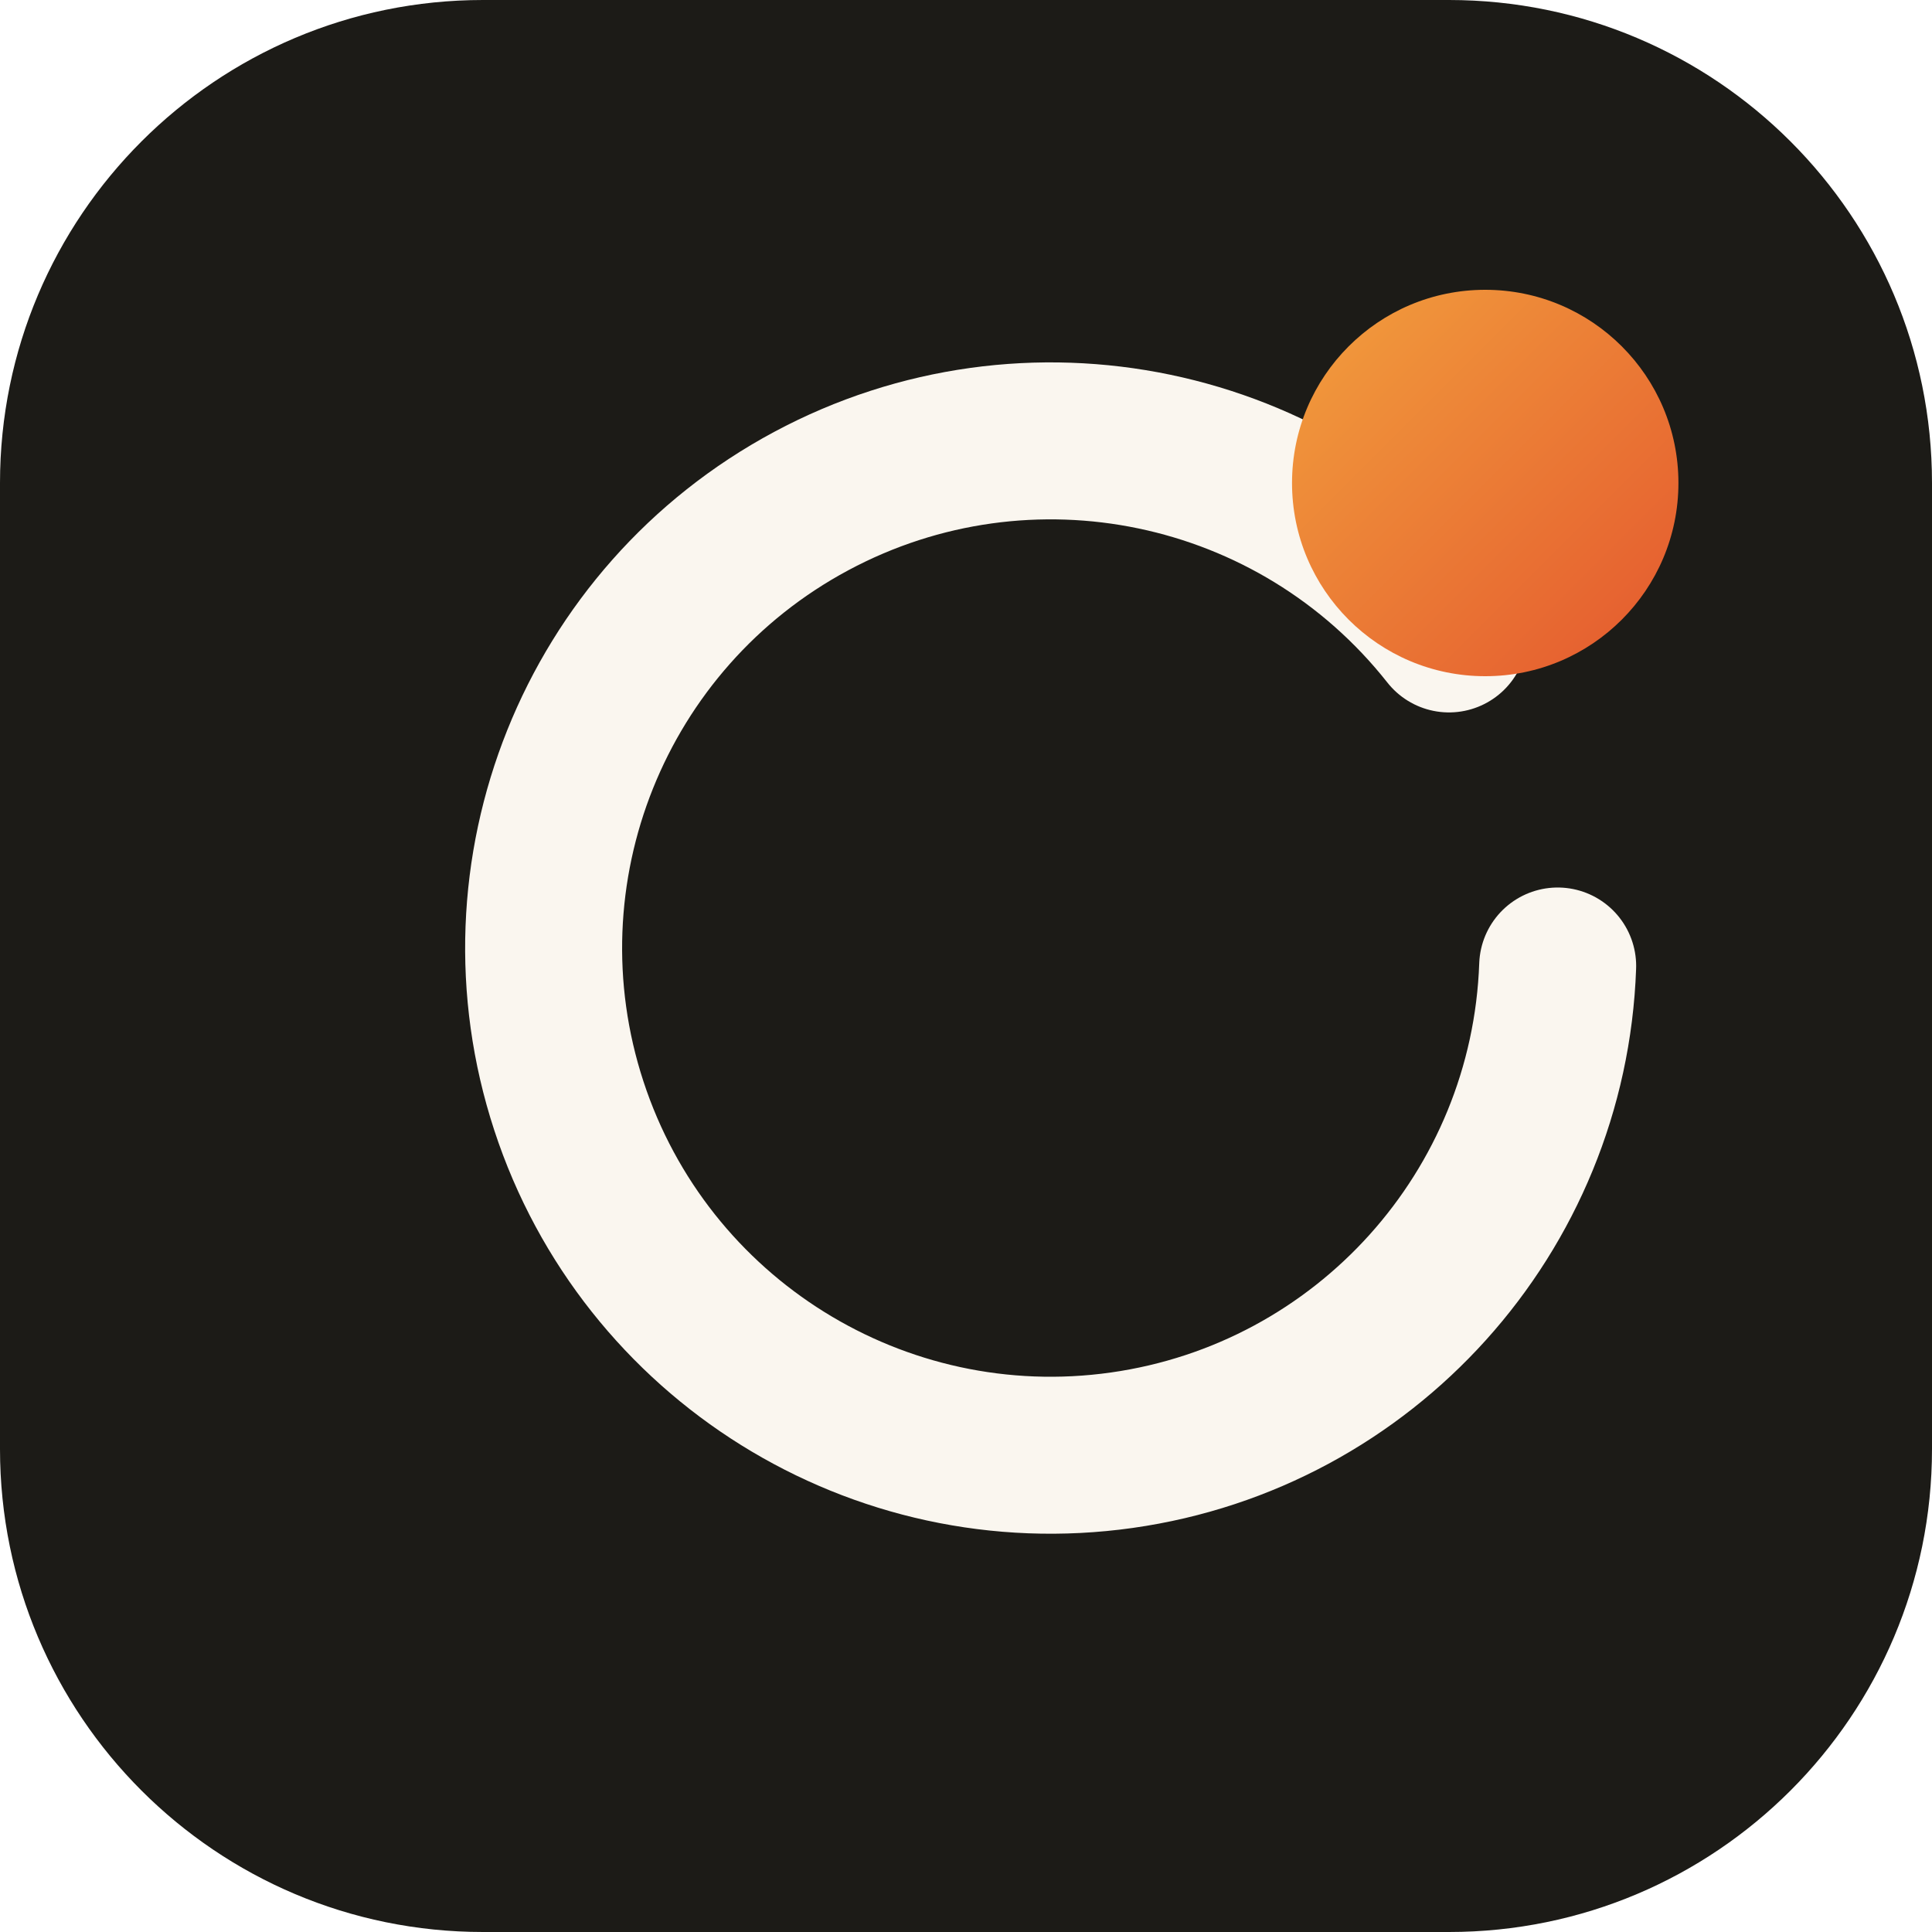
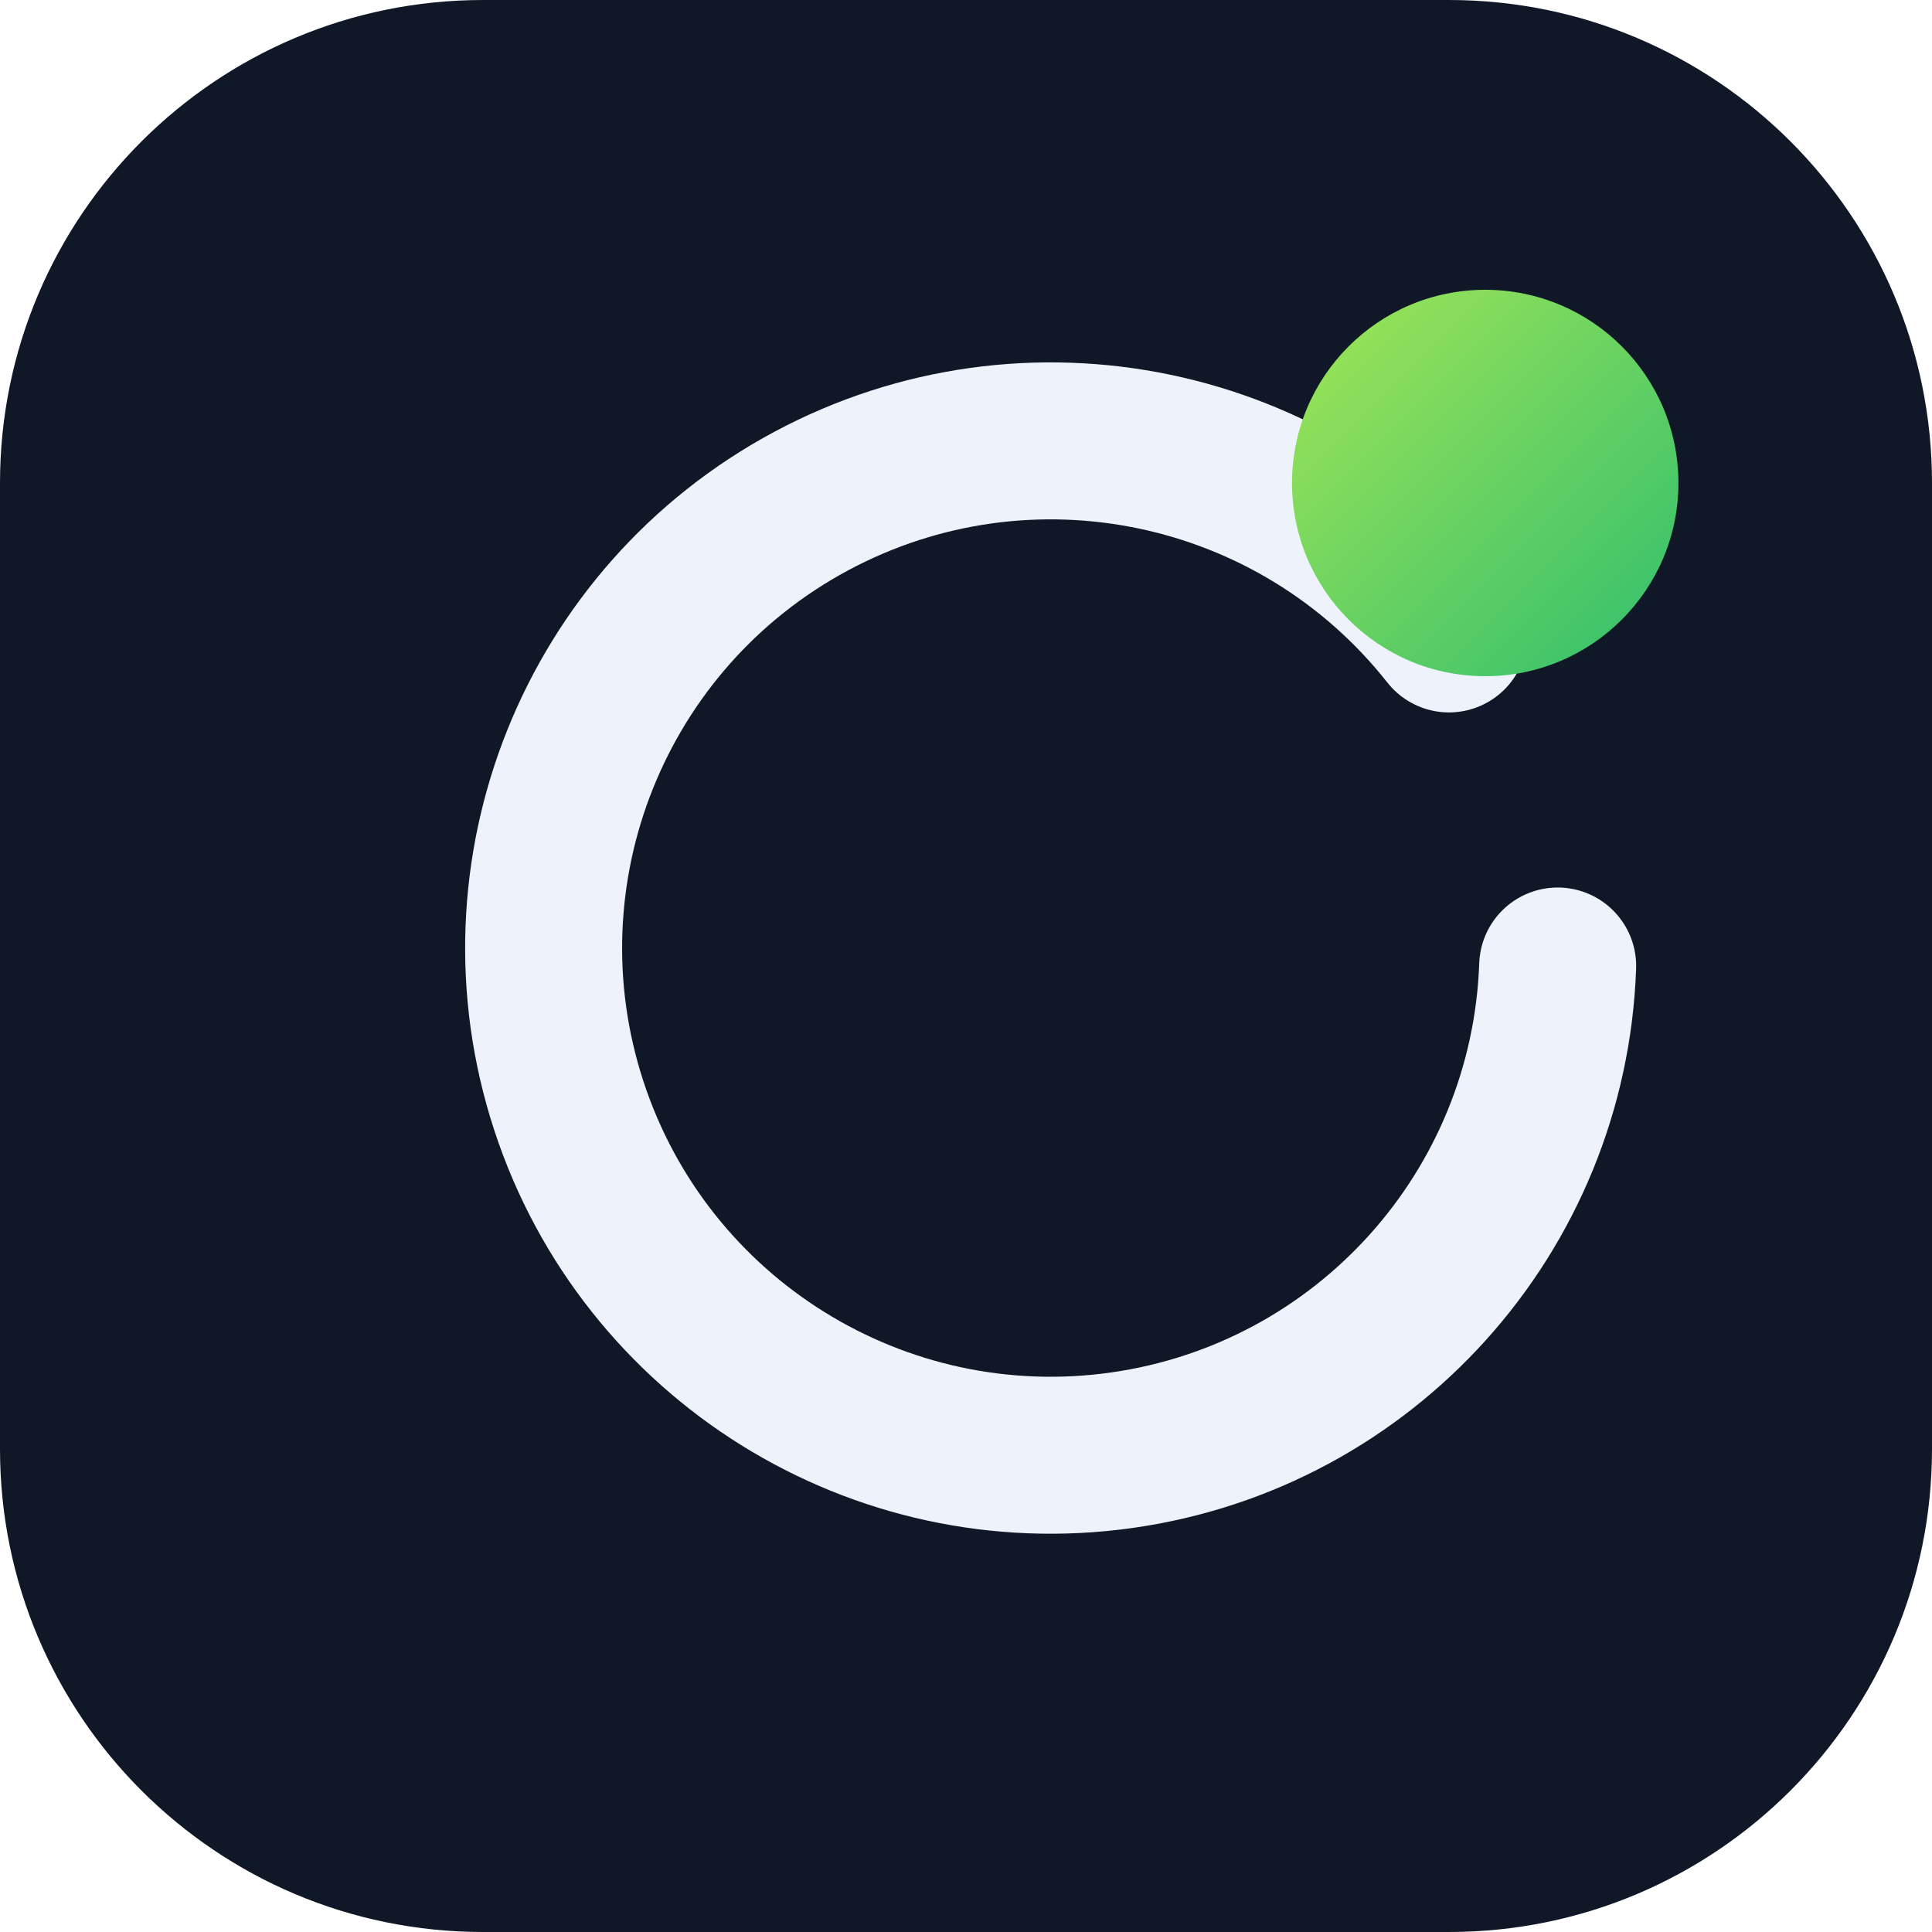
<svg xmlns="http://www.w3.org/2000/svg" width="32" height="32" viewBox="0 0 32 32">
-   <rect width="32" height="32" rx="8" fill="#1c1b17" />
+   <rect width="32" height="32" rx="8" fill="#101828" />
  <defs>
    <linearGradient id="b" x1="0" y1="0" x2="1" y2="1">
-       <stop offset="0" stop-color="#f2a03d" />
-       <stop offset="1" stop-color="#e4572e" />
+       <stop offset="0" stop-color="#a3e655" />
+       <stop offset="1" stop-color="#2fbe6e" />
    </linearGradient>
  </defs>
-   <path d="M 24 10.5 A 8.4 8.4 0 1 0 25.8 16" stroke="#faf6ef" stroke-width="2.6" stroke-linecap="round" fill="none" />
+   <path d="M 24 10.5 A 8.4 8.4 0 1 0 25.8 16" stroke="#edf2fb" stroke-width="2.6" stroke-linecap="round" fill="none" />
  <circle cx="24.6" cy="8" r="3.2" fill="url(#b)" />
</svg>
